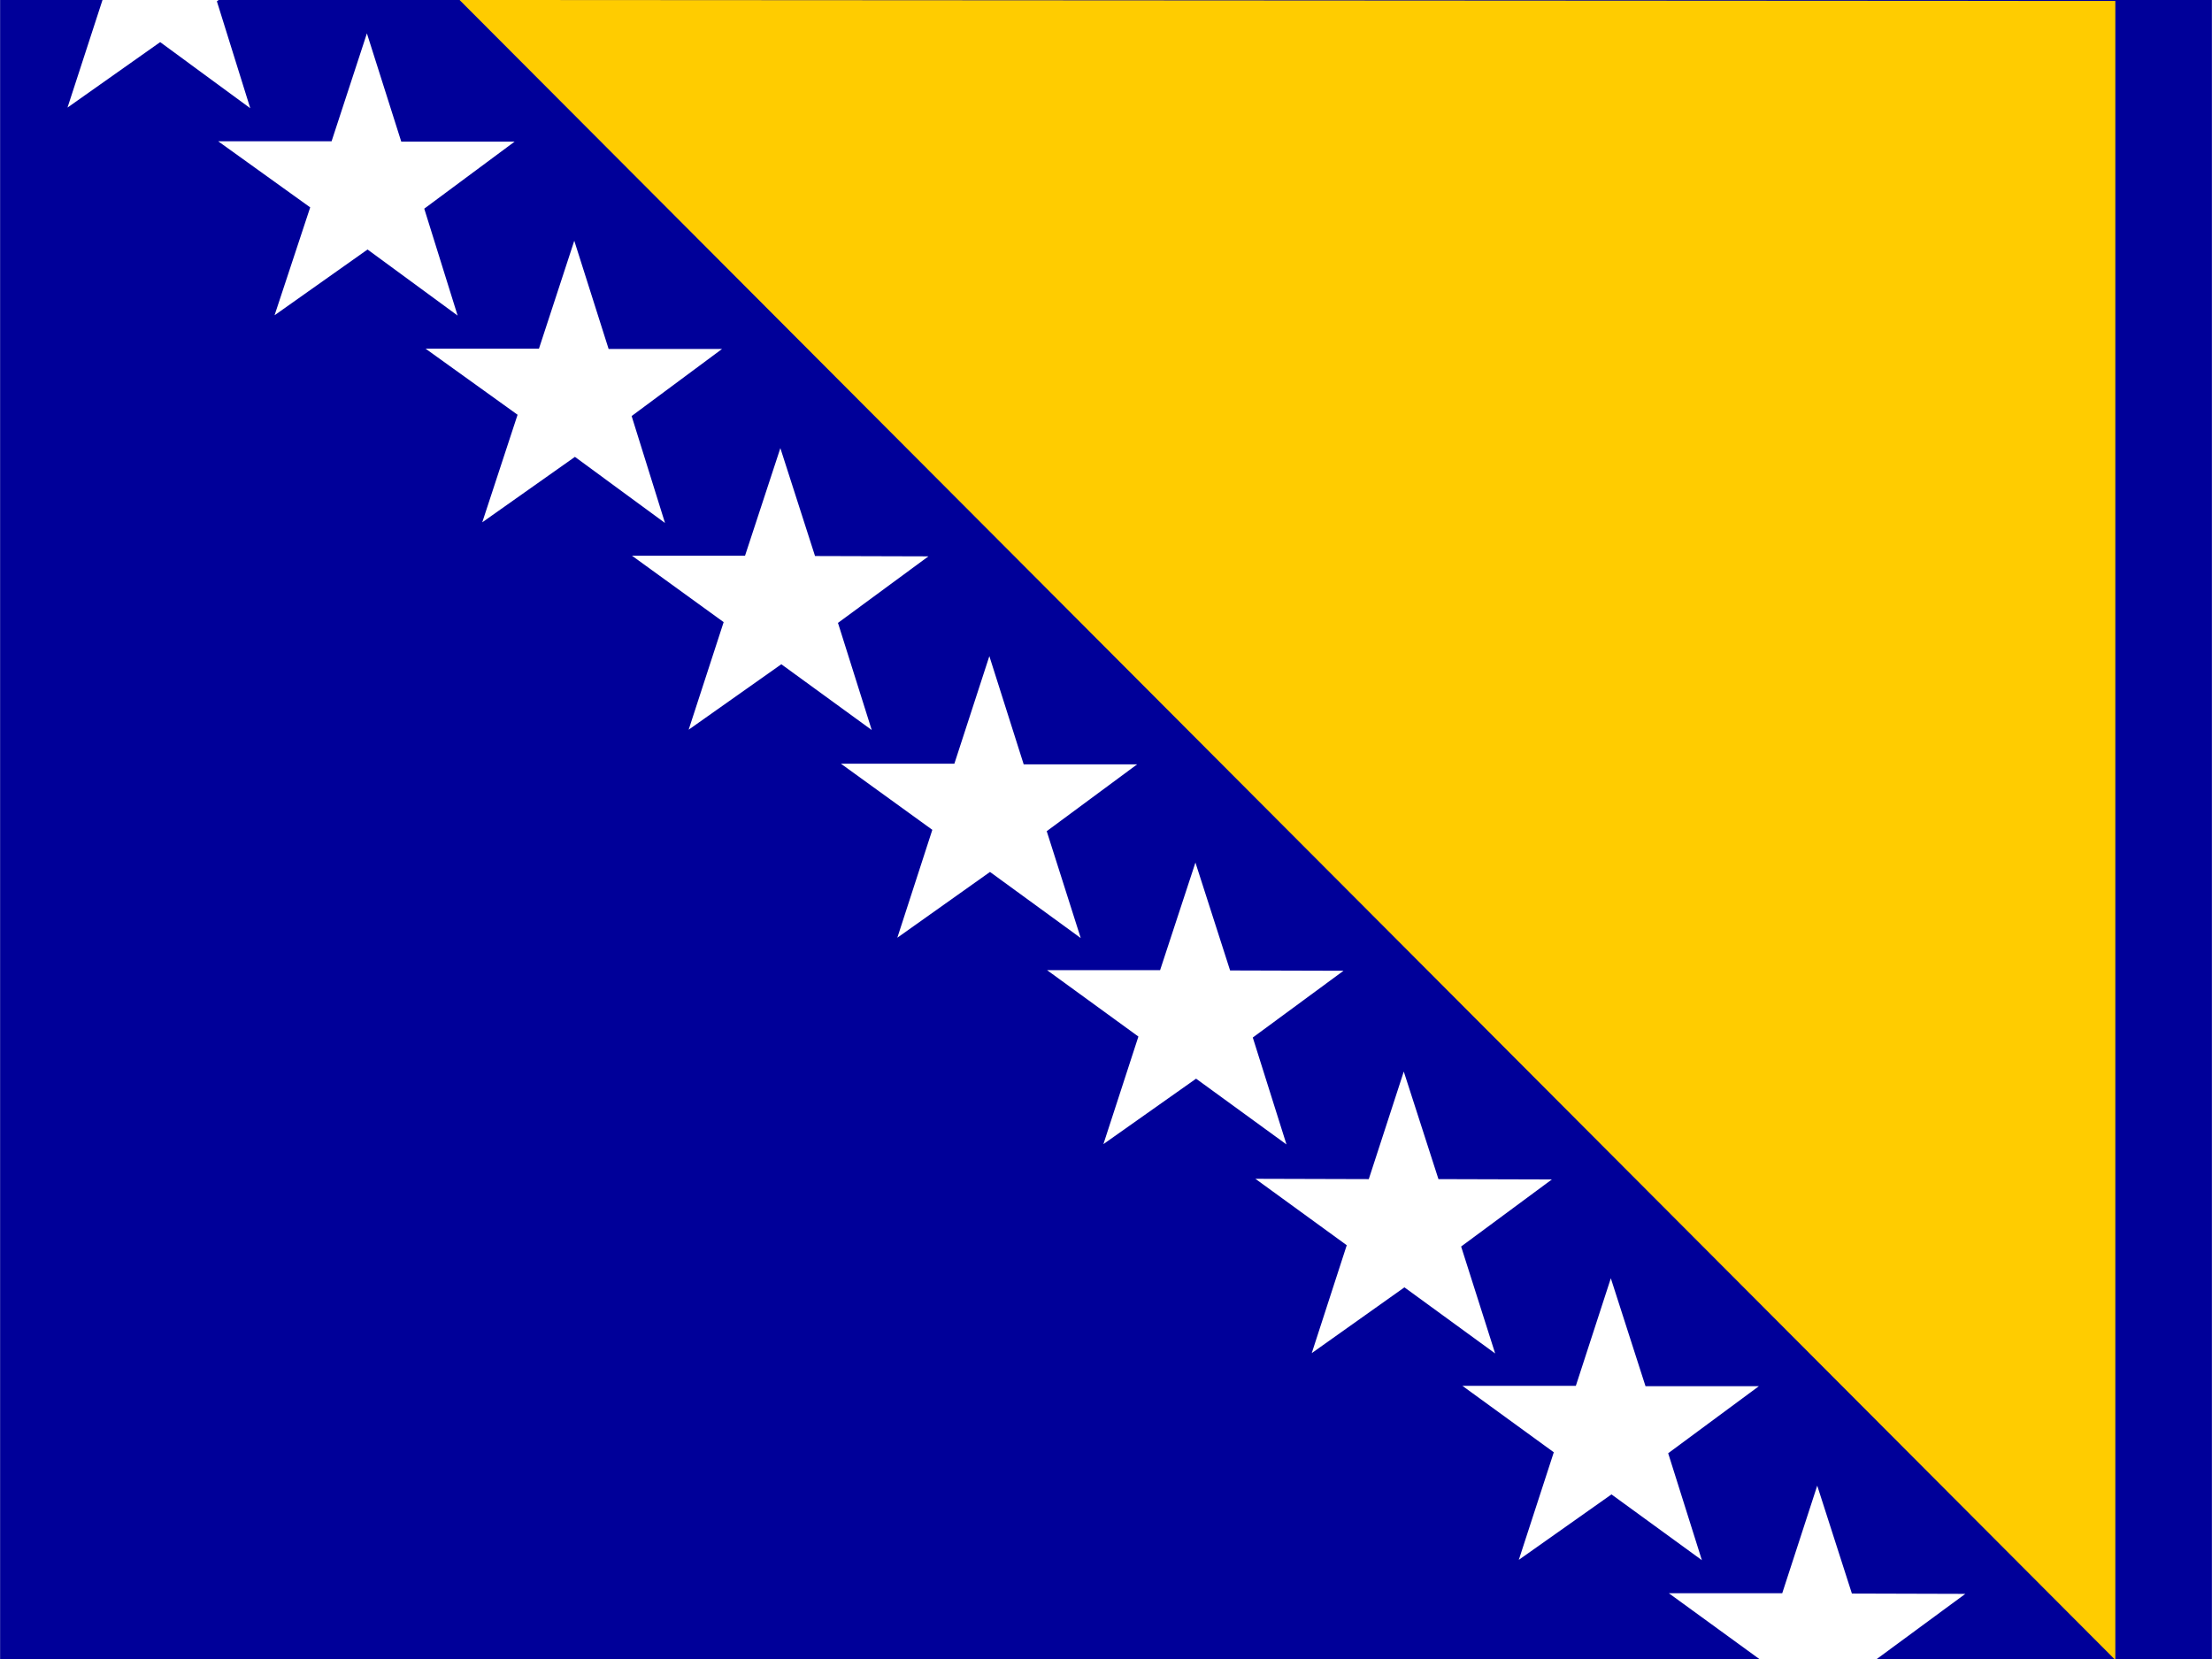
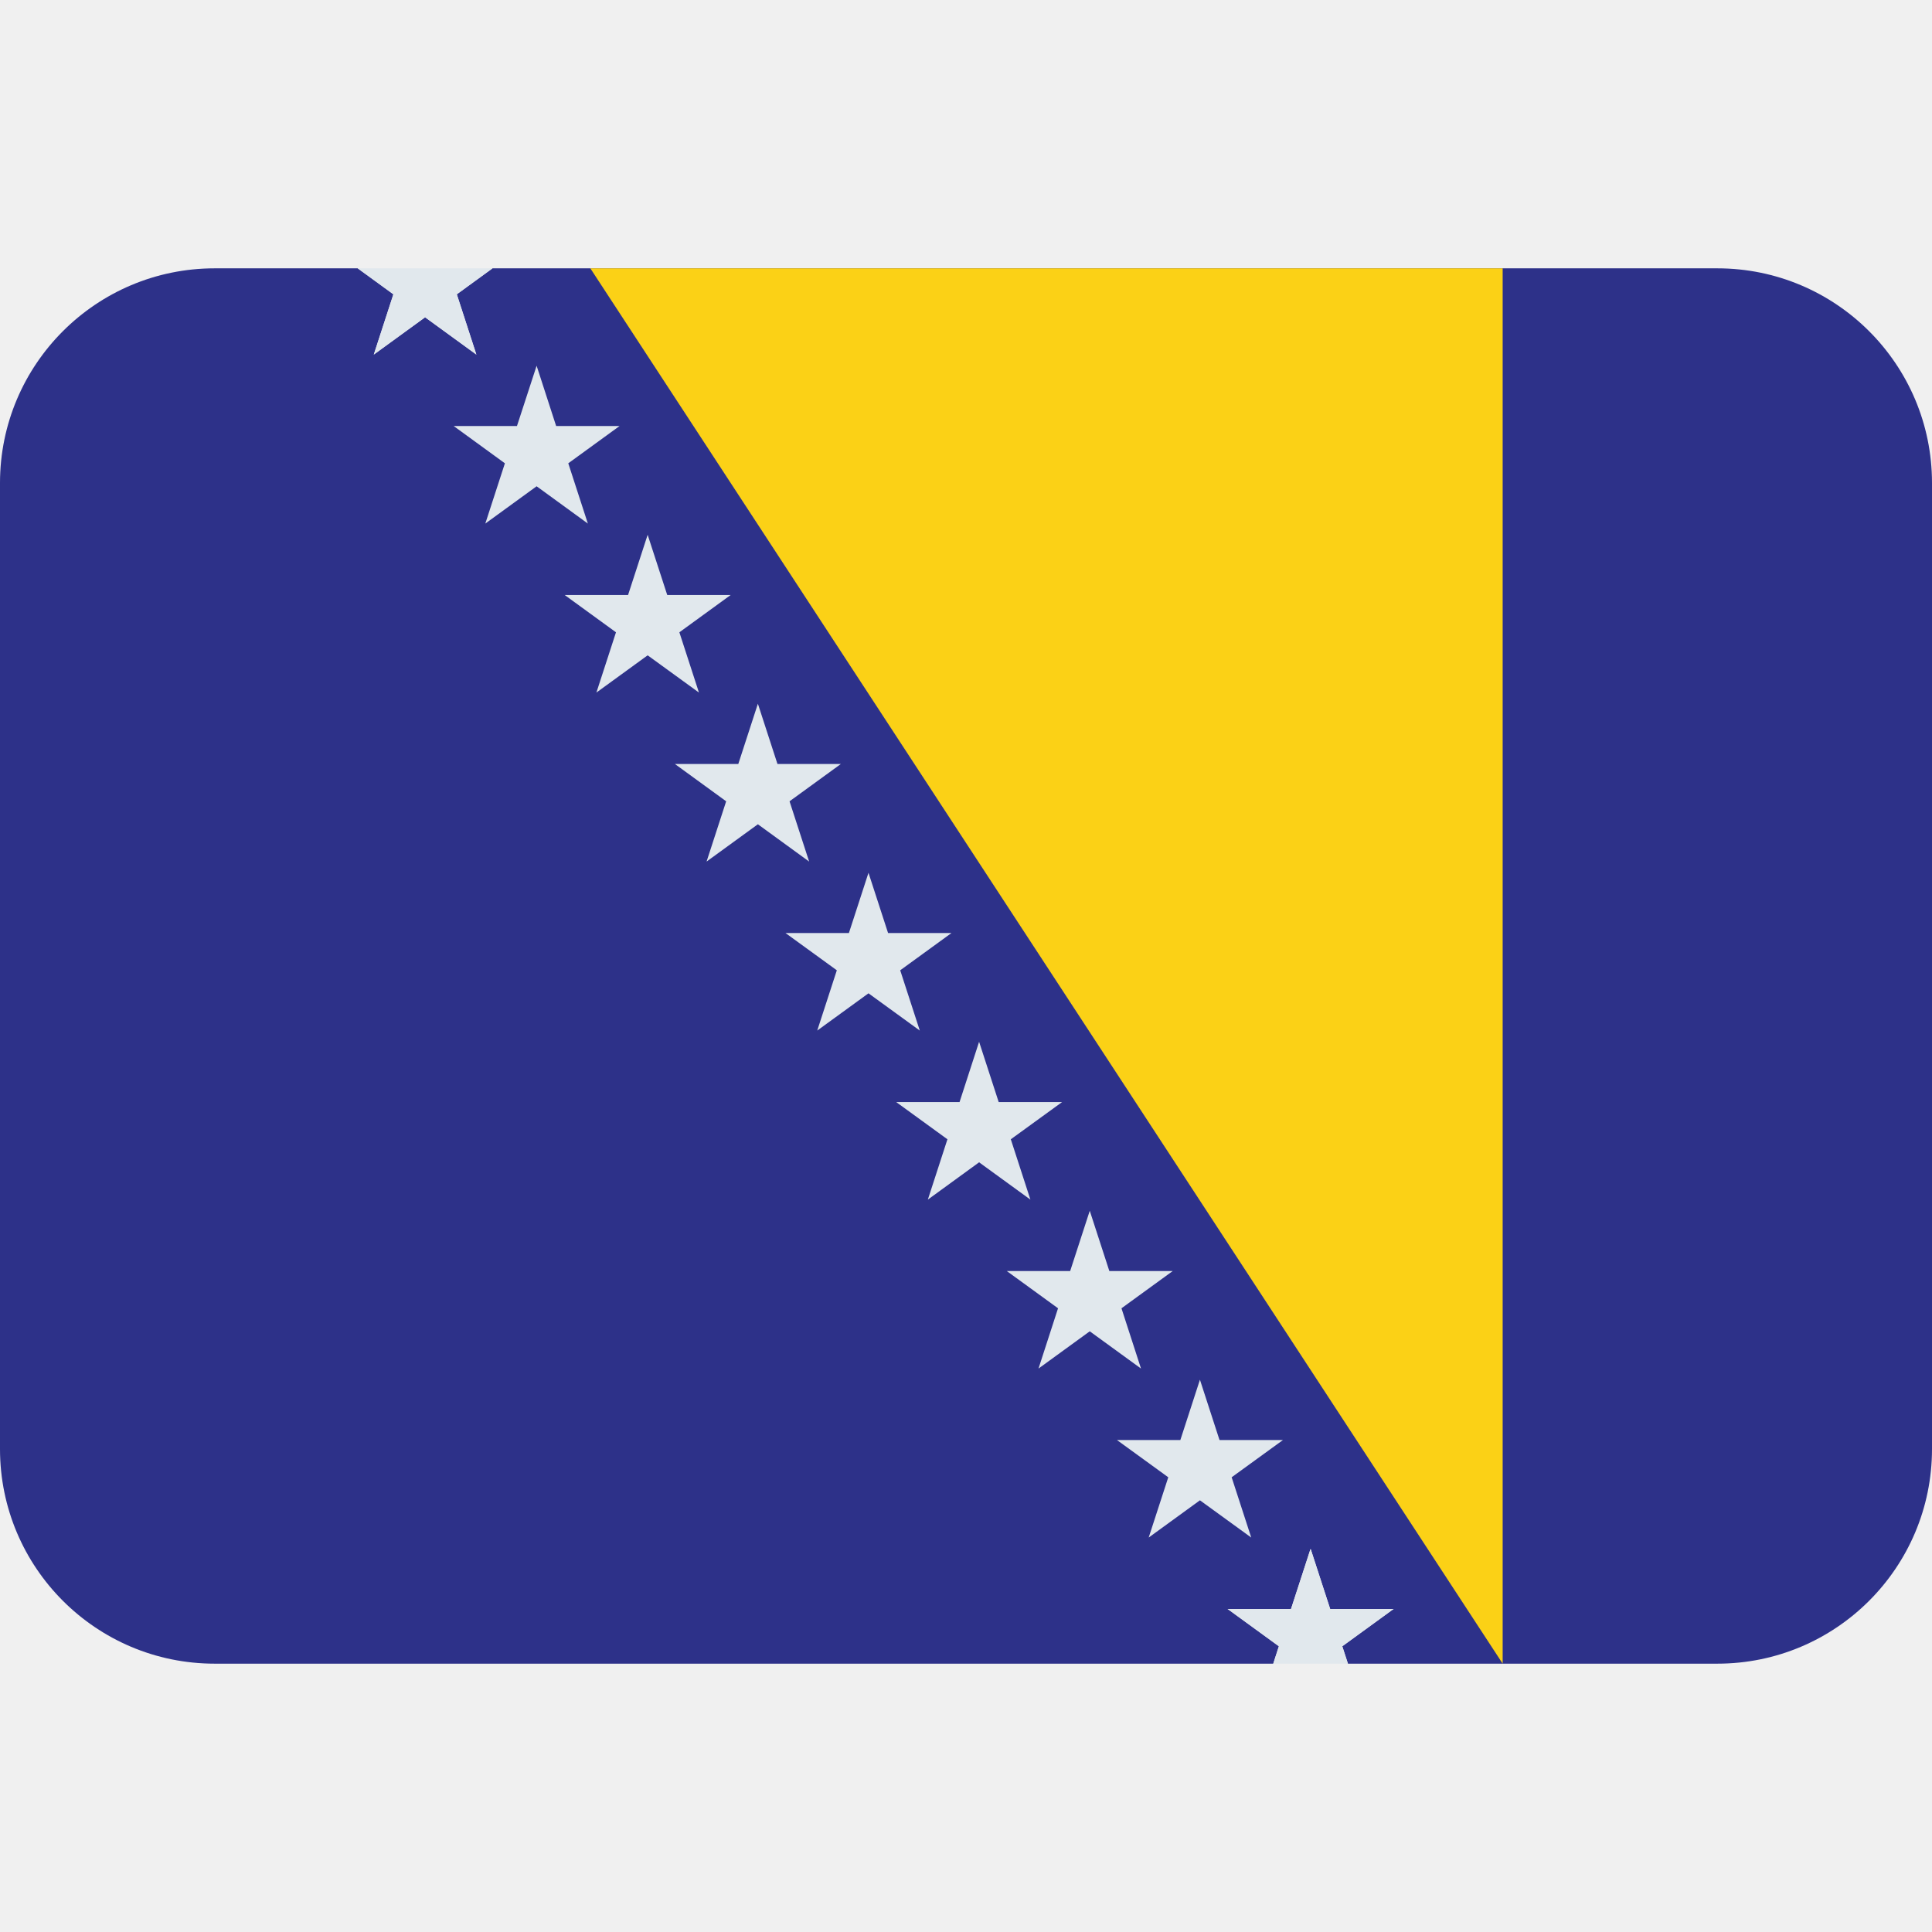
- <svg xmlns="http://www.w3.org/2000/svg" id="flag-icons-ba" viewBox="0 0 640 480">
-   <defs>
-     <clipPath id="ba-a">
-       <path fill-opacity=".7" d="M-85.3 0h682.6v512H-85.3z" />
-     </clipPath>
-   </defs>
-   <g fill-rule="evenodd" clip-path="url(#ba-a)" transform="translate(80) scale(.9375)">
-     <path fill="#009" d="M-85.3 0h682.6v512H-85.3V0z" />
-     <path fill="#FC0" d="m56.5 0 511 512.3V.3L56.5 0z" />
-     <path fill="#FFF" d="M439.9 481.5 412 461.2l-28.6 20.2 10.8-33.2-28.2-20.5h35l10.8-33.2 10.7 33.3h35l-28 20.7 10.4 33zm81.3 10.4-35-.1-10.7-33.3-10.8 33.2h-35l28.2 20.5-10.8 33.2 28.6-20.2 28 20.3-10.5-33 28-20.6zM365.6 384.7l28-20.7-35-.1-10.7-33.2-10.8 33.2-35-.1 28.2 20.5-10.8 33.3 28.6-20.3 28 20.4-10.5-33zm-64.3-64.5 28-20.6-35-.1-10.7-33.3-10.9 33.2h-34.9l28.2 20.5-10.8 33.2 28.6-20.2 27.9 20.3-10.4-33zm-63.7-63.6 28-20.7h-35L220 202.5l-10.8 33.2h-35l28.2 20.4-10.8 33.3 28.6-20.3 28 20.4-10.5-33zm-64.4-64.3 28-20.6-35-.1-10.7-33.3-10.9 33.2h-34.9L138 192l-10.8 33.2 28.6-20.2 27.9 20.3-10.4-33zm-63.6-63.9 27.9-20.7h-35L91.9 74.3 81 107.6H46L74.4 128l-10.9 33.2L92.1 141l27.8 20.4-10.3-33zm-64-64 27.9-20.7h-35L27.9 10.3 17 43.6h-35L10.4 64l-11 33.3L28.1 77l27.8 20.4-10.3-33zm-64-64L9.4-20.3h-35l-10.7-33.3L-47-20.4h-35L-53.7 0l-10.8 33.2L-35.9 13l27.8 20.4-10.3-33z" />
-   </g>
+ <svg xmlns="http://www.w3.org/2000/svg" viewBox="0 0 36 36">
+   <path fill="#2D3189" d="M32 5H9.177l-.665.484.365 1.123-.956-.695-.956.695.365-1.123L6.665 5H4C1.791 5 0 6.791 0 9v18c0 2.209 1.791 4 4 4h19.725l.105-.324-.955-.695h1.181l.365-1.123.365 1.123h1.181l-.955.695.105.324H32c2.209 0 4-1.791 4-4V9c0-2.209-1.791-4-4-4z" />
+   <path fill="#E1E8ED" d="M6.965 6.607l.956-.695.955.695-.364-1.123L9.177 5H6.665l.665.484zm19.002 23.374h-1.181l-.365-1.122-.365 1.122h-1.181l.955.695-.105.324h1.392l-.106-.324zM9.999 6.815l.364 1.123h1.182l-.956.695.365 1.123-.955-.695-.956.695.365-1.123-.955-.695h1.18zm2.069 3.15l.365 1.122h1.182l-.956.695.365 1.123-.956-.694-.955.694.365-1.123-.956-.695h1.181zm2.054 3.148l.365 1.123h1.181l-.956.695.365 1.123-.955-.695-.956.695.365-1.123-.955-.695h1.181zm2.061 3.15l.365 1.123h1.181l-.955.694.365 1.123-.956-.694-.955.694.365-1.123-.956-.694h1.181zm2.061 3.149l.365 1.123h1.182l-.956.694.365 1.124-.956-.695-.955.695.365-1.124-.955-.694h1.181zm2.062 3.149l.365 1.123h1.181l-.955.694.364 1.123-.955-.694-.955.694.364-1.123-.955-.694h1.181zm2.053 3.148l.365 1.124h1.182l-.956.694.365 1.123-.956-.694-.955.694.365-1.123-.956-.694h1.181z" />
+   <path fill="#FBD116" d="M28 31V5H11z" />
</svg>
